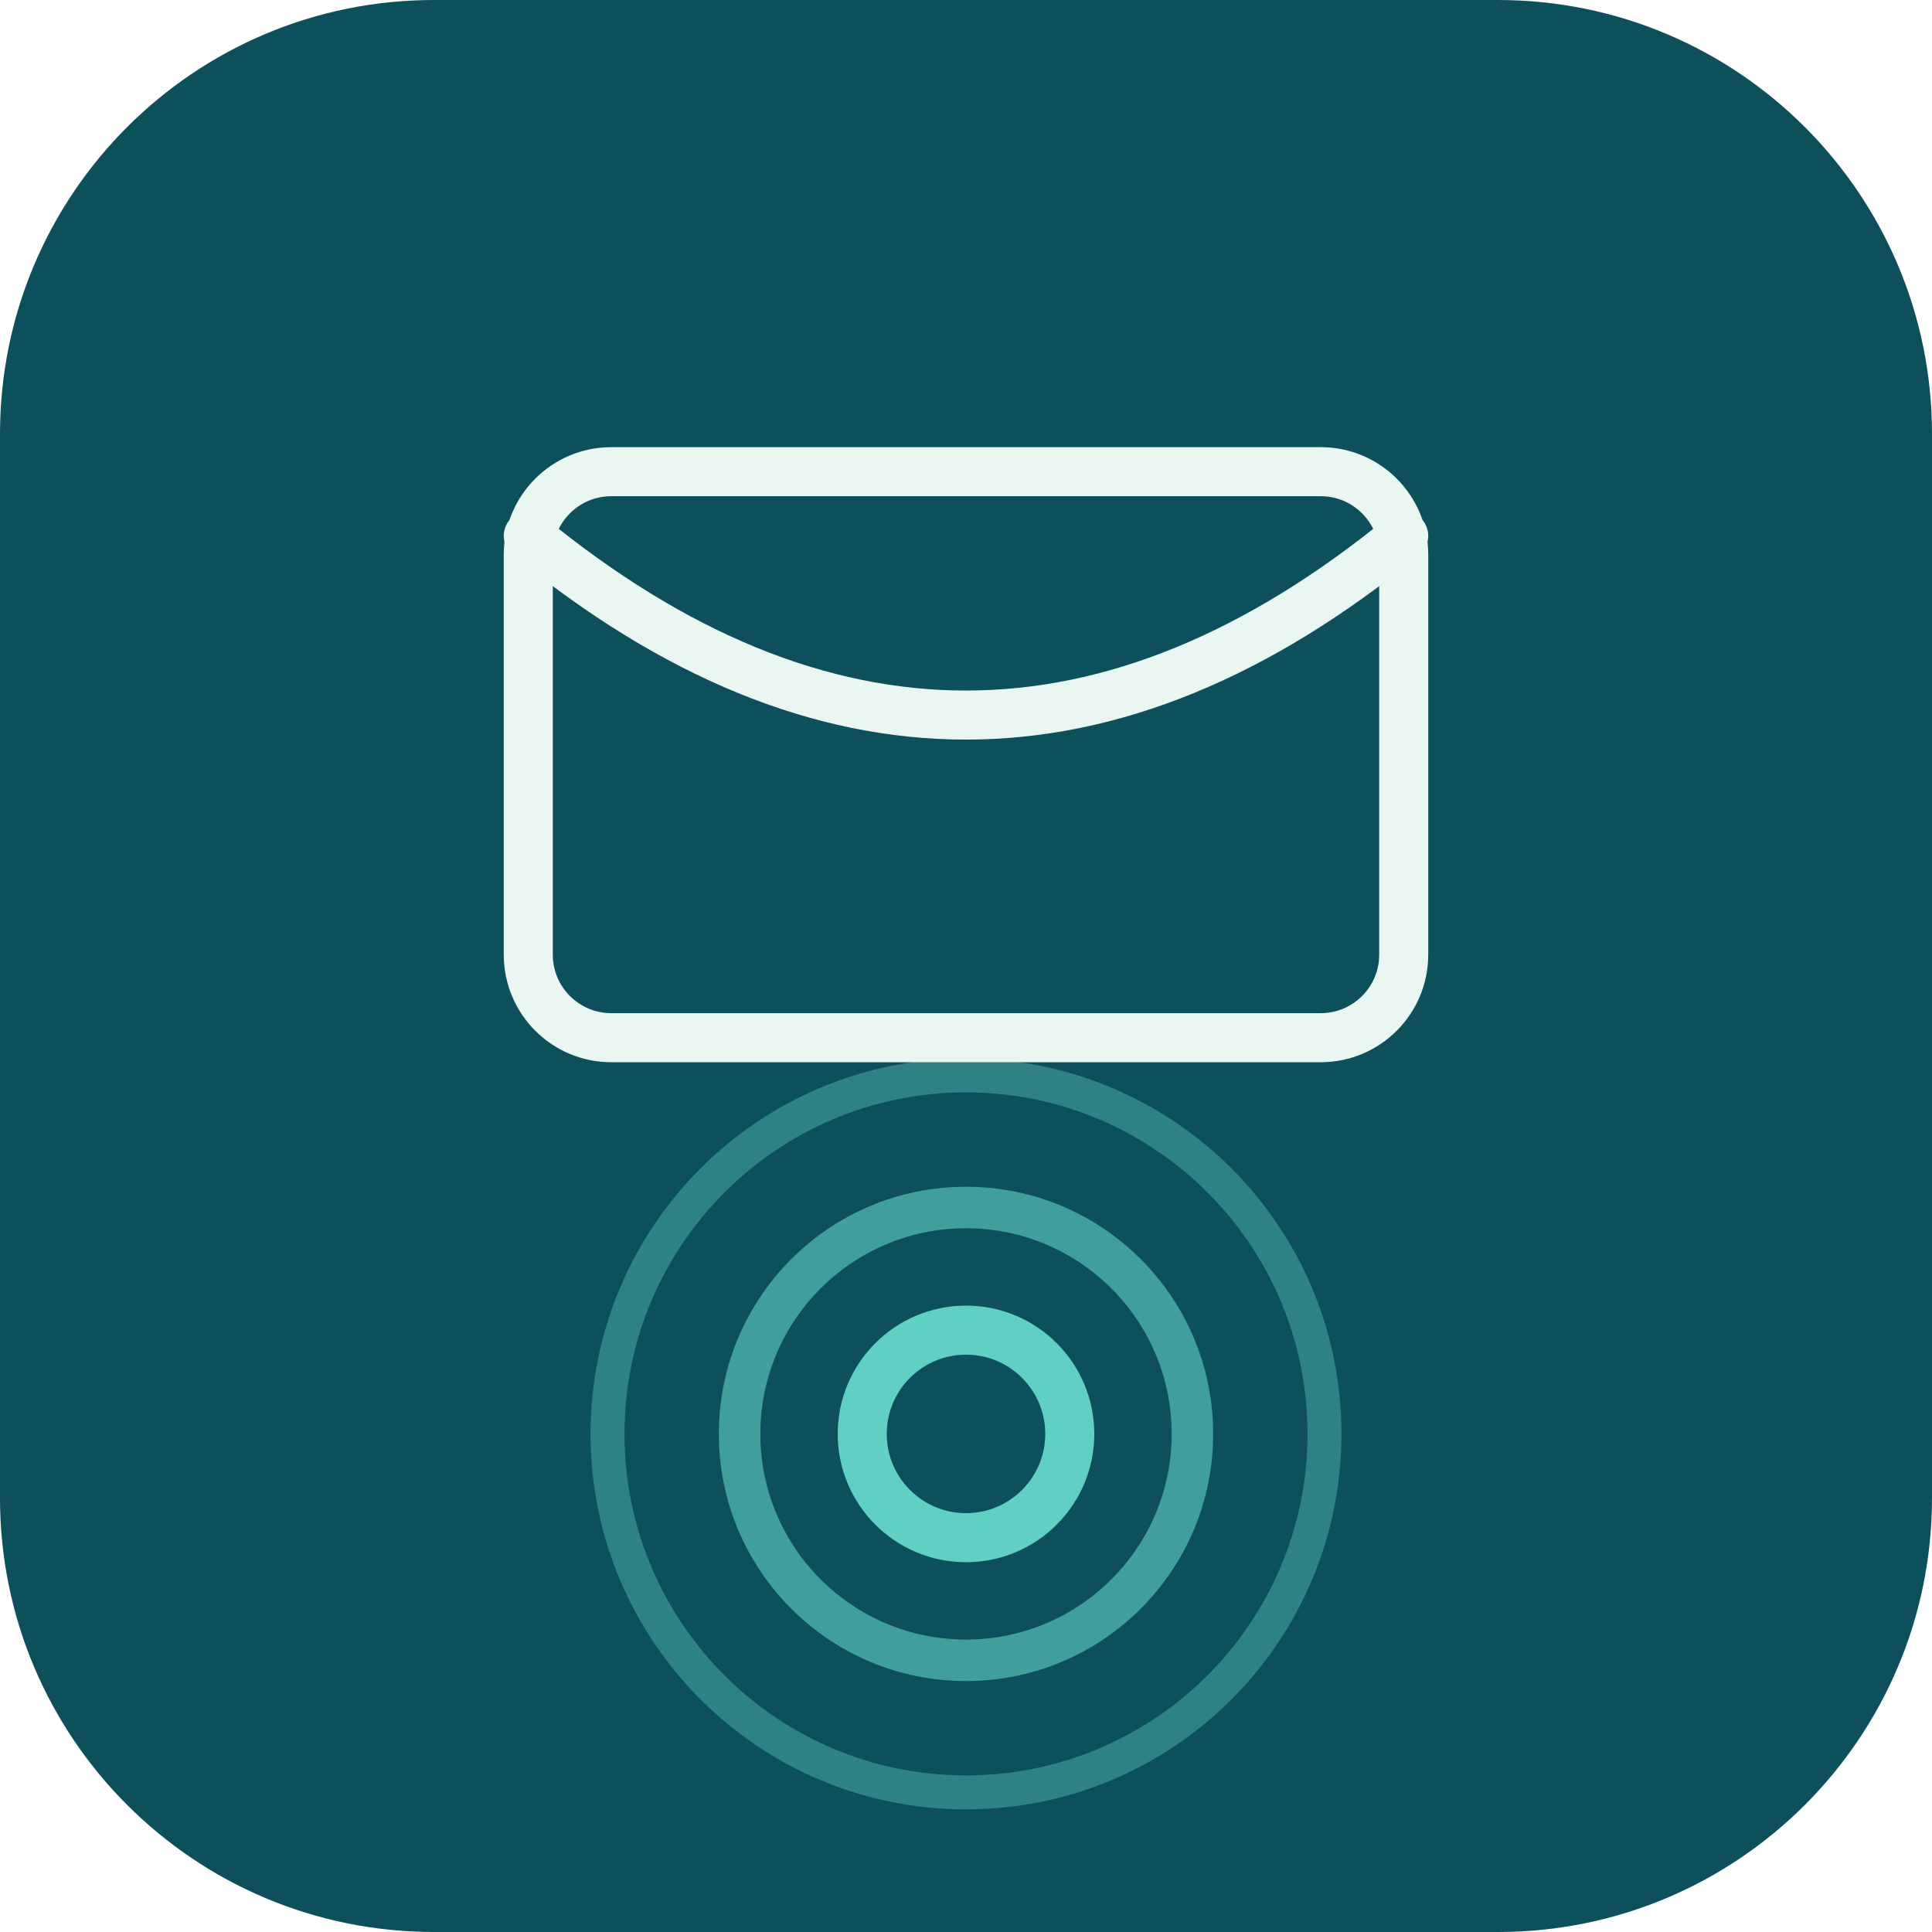
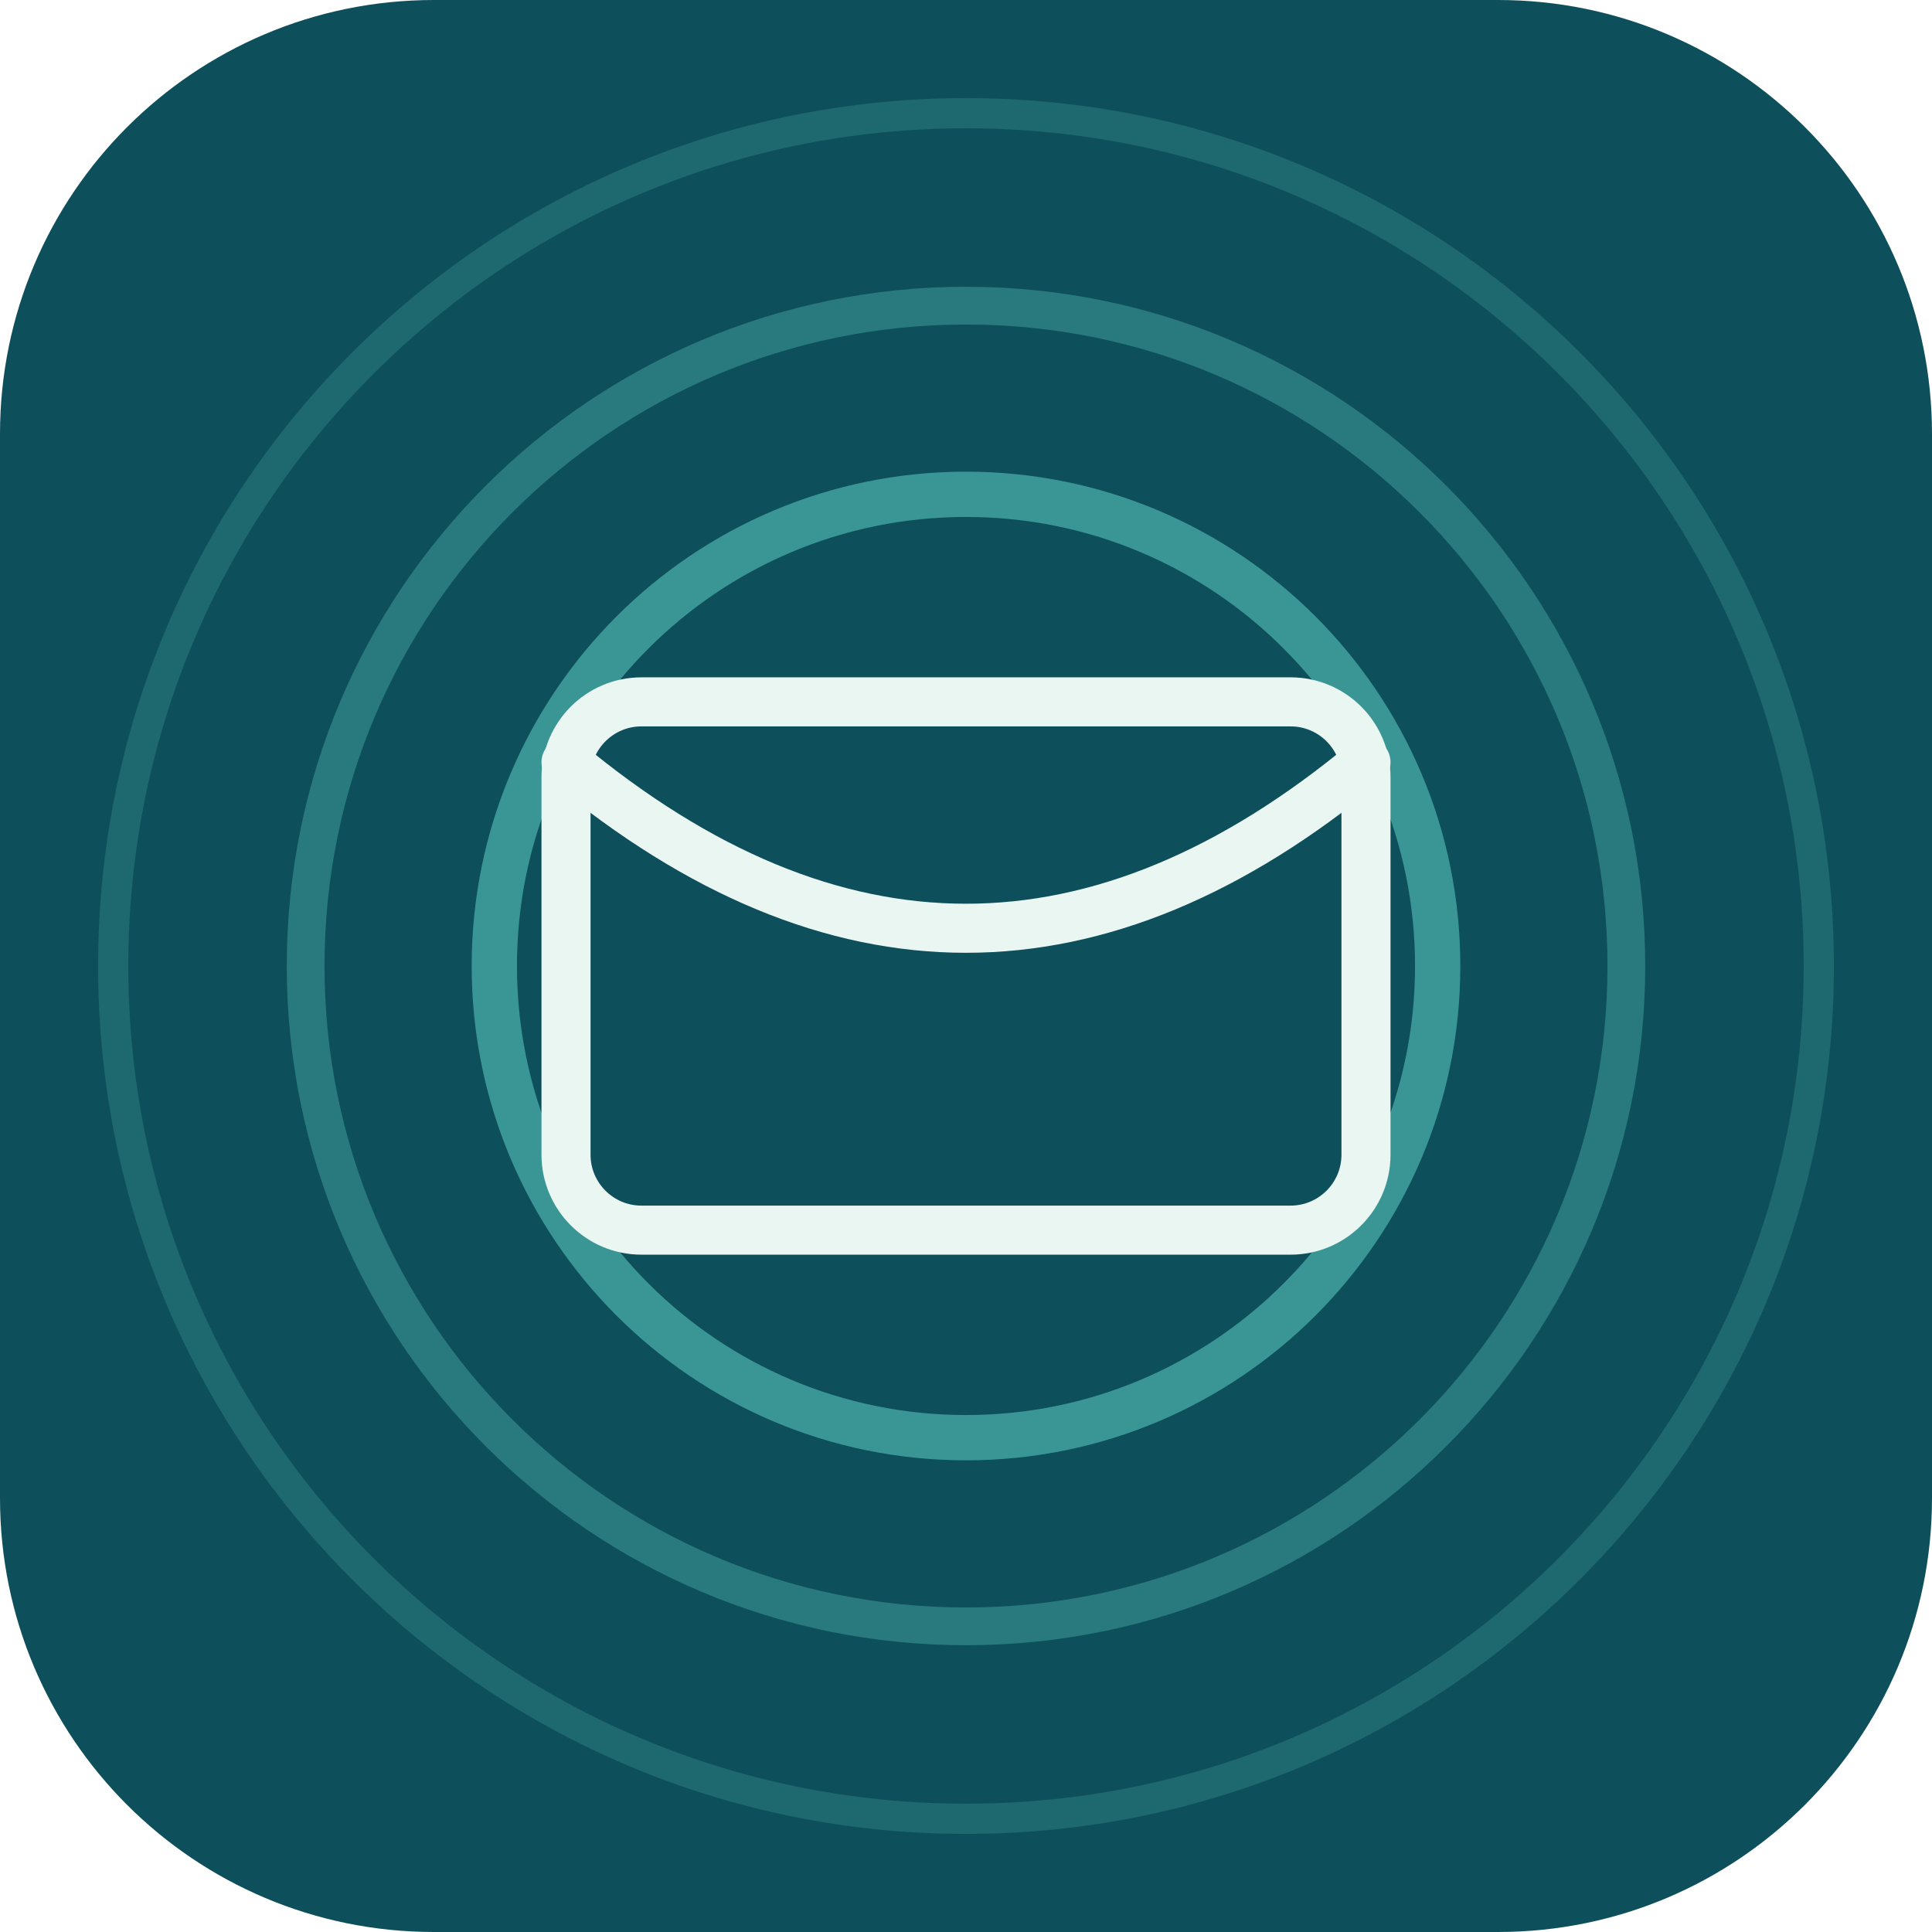
<svg xmlns="http://www.w3.org/2000/svg" width="1024" height="1024" viewBox="0 0 1024 1024">
  <rect width="1024" height="1024" rx="230" fill="#0E4F5C" />
-   <circle cx="512" cy="760" r="55" fill="none" stroke="#5FD0C2" stroke-width="26" />
-   <circle cx="512" cy="760" r="120" fill="none" stroke="#5FD0C2" stroke-width="22" stroke-opacity="0.62" />
-   <circle cx="512" cy="760" r="190" fill="none" stroke="#5FD0C2" stroke-width="18" stroke-opacity="0.4" />
-   <rect x="280" y="250" width="464" height="300" rx="44" fill="none" stroke="#EAF6F2" stroke-width="26" />
-   <path d="M280 284 Q512 474 744 284" fill="none" stroke="#EAF6F2" stroke-width="26" stroke-linecap="round" />
+   <g fill="none" stroke="#5FD0C2" stroke-linecap="round">
+     <circle cx="512" cy="512" r="250" stroke-width="24" stroke-opacity="0.55" />
+     <circle cx="512" cy="512" r="350" stroke-width="20" stroke-opacity="0.34" />
+     <circle cx="512" cy="512" r="452" stroke-width="16" stroke-opacity="0.2" />
+   </g>
+   <rect x="300" y="372" width="424" height="280" rx="40" fill="#0E4F5C" stroke="#EAF6F2" stroke-width="26" />
+   <path d="M300 404 Q512 580 724 404" fill="none" stroke="#EAF6F2" stroke-width="26" stroke-linecap="round" />
</svg>
